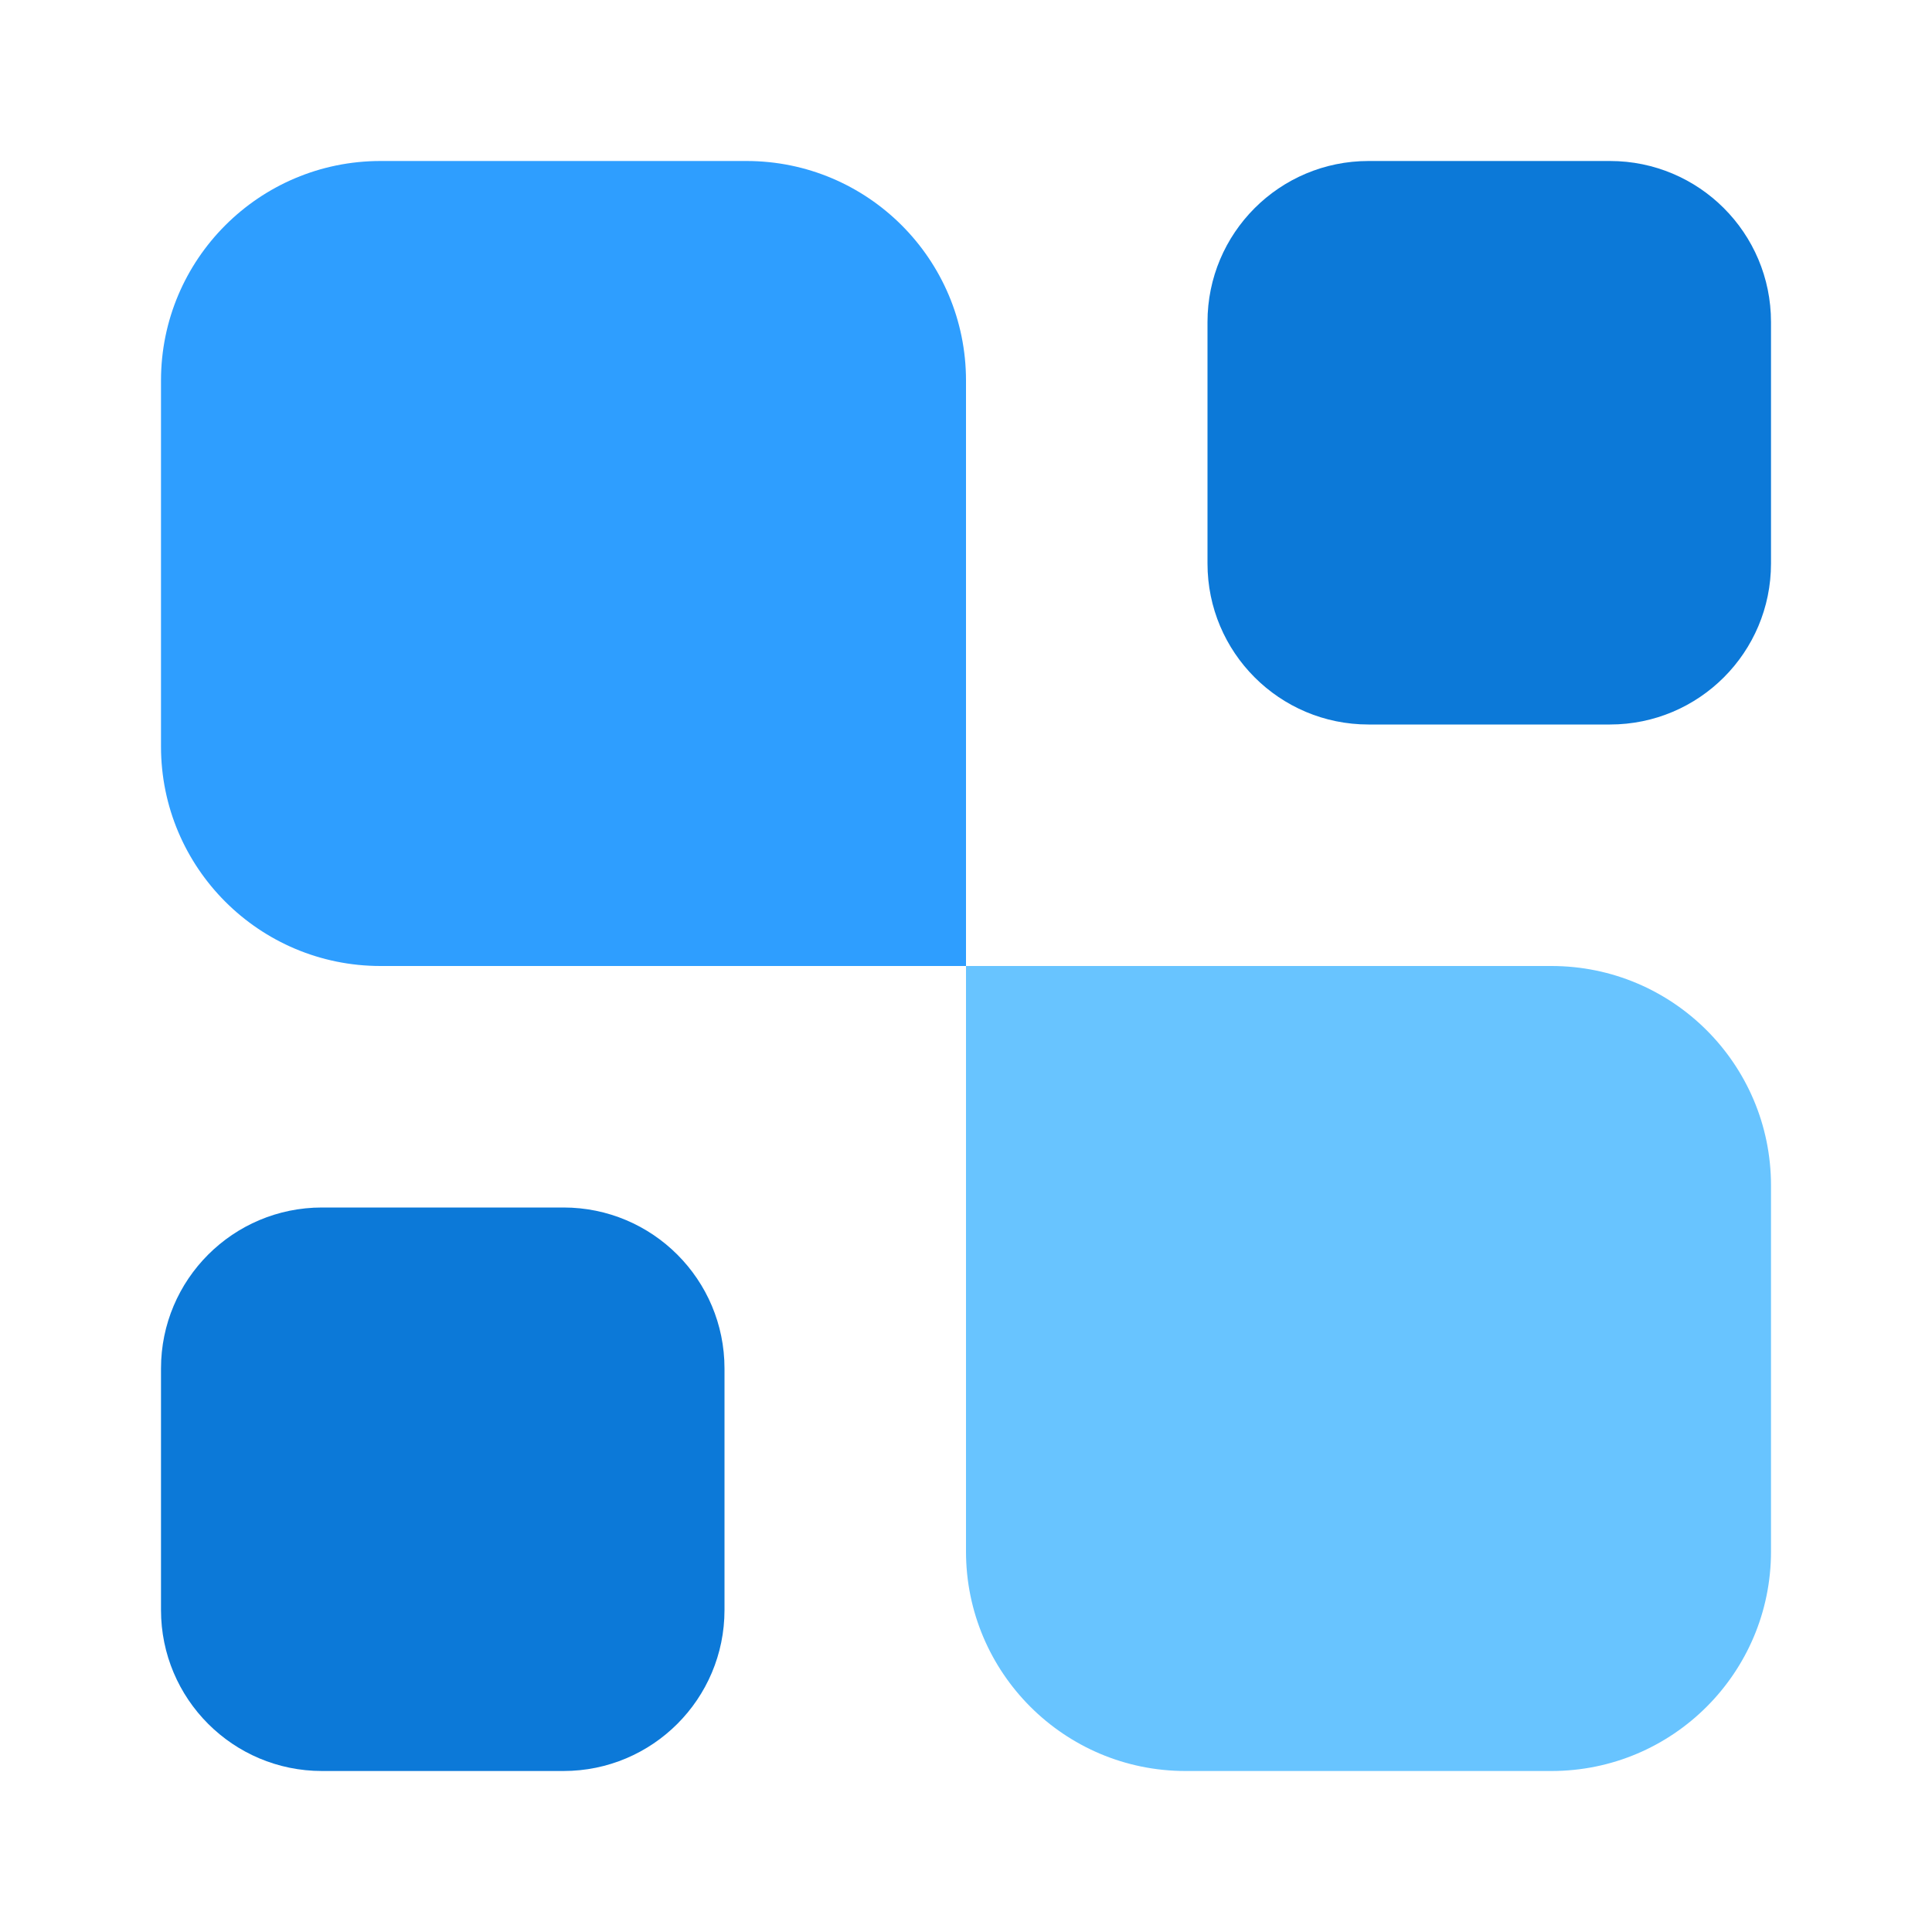
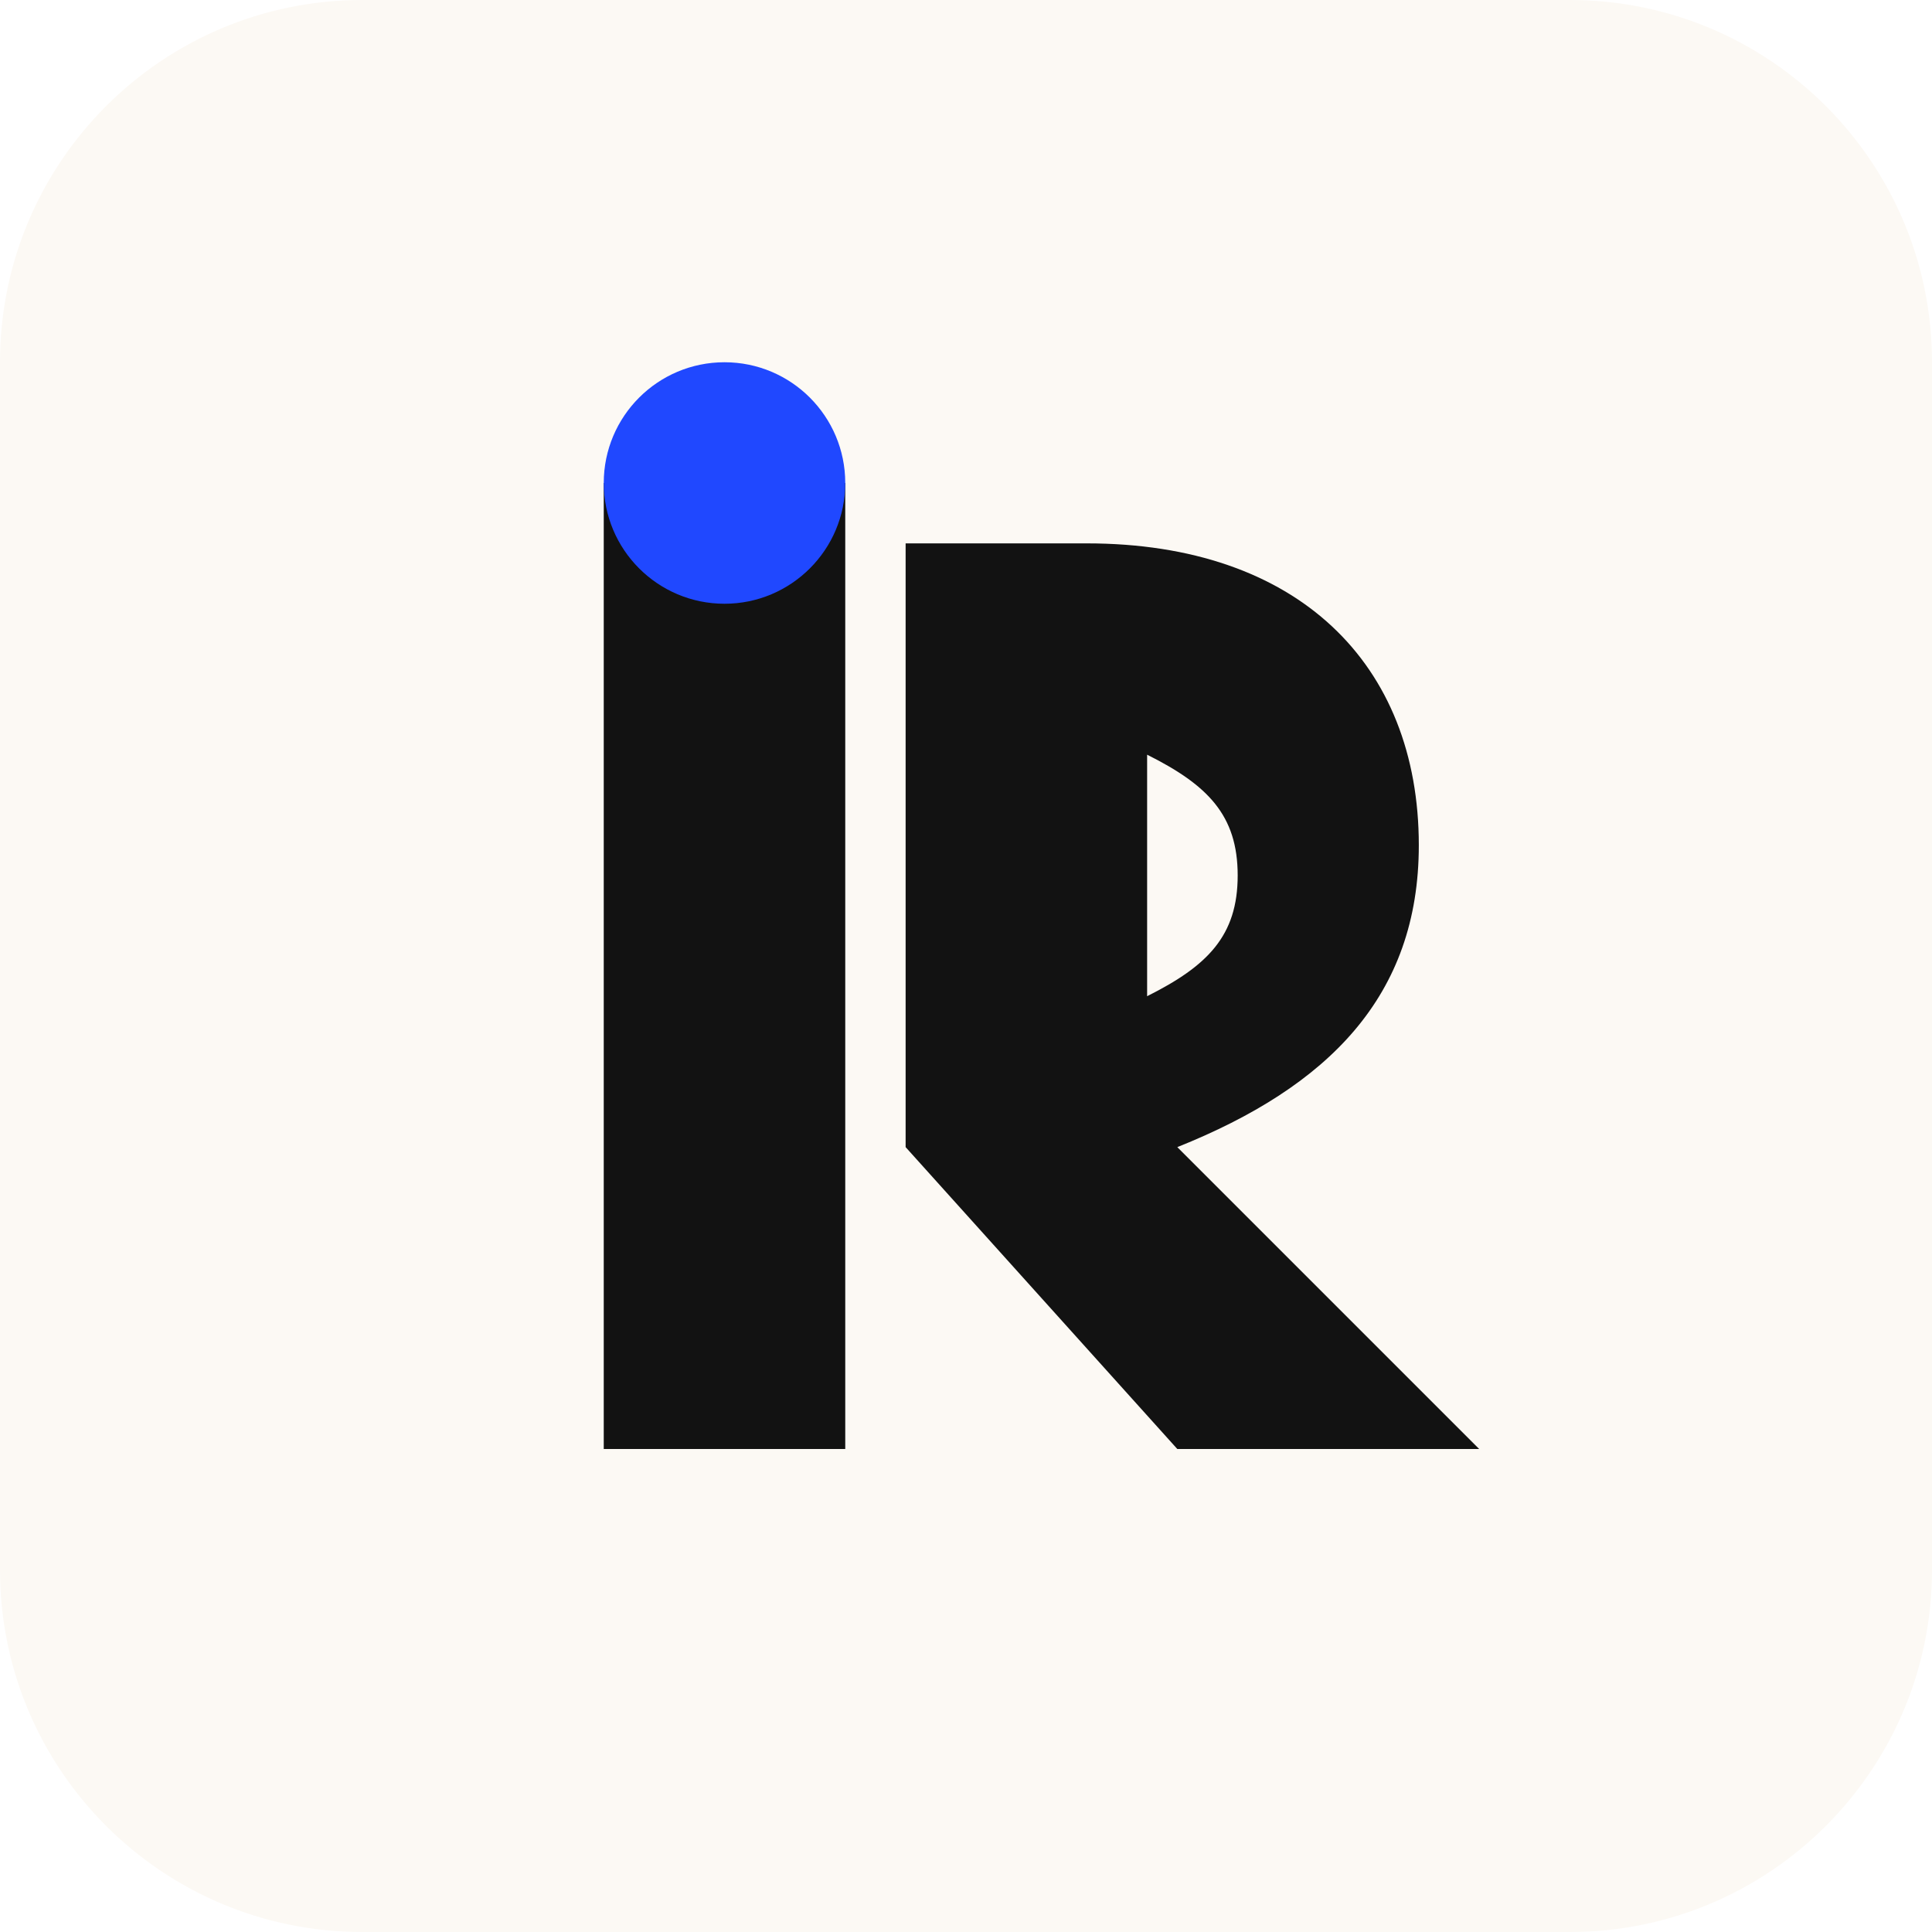
- <svg xmlns="http://www.w3.org/2000/svg" width="24" height="24" viewBox="0 0 24 24" fill="none">
-   <path d="M22 19.273C22 20.779 20.779 22 19.273 22H14.727C13.221 22 12 20.779 12 19.273V12H19.273C20.779 12 22 13.221 22 14.727V19.273Z" fill="#68C4FF" />
-   <path d="M20 2C21.105 2 22 2.895 22 4V7C22 8.105 21.105 9 20 9H17C15.895 9 15 8.105 15 7V4C15 2.895 15.895 2 17 2H20Z" fill="#0C79D8" />
-   <path d="M7 15C8.105 15 9 15.895 9 17V20C9 21.105 8.105 22 7 22H4C2.895 22 2 21.105 2 20V17C2 15.895 2.895 15 4 15H7Z" fill="#0C79D8" />
-   <path d="M12 12H4.727C3.221 12 2 10.779 2 9.273V4.727C2 3.221 3.221 2 4.727 2H9.273C10.779 2 12 3.221 12 4.727V12Z" fill="#2E9EFF" />
+ <svg xmlns="http://www.w3.org/2000/svg" viewBox="0 0 64 64">
+   <rect width="64" height="64" rx="12" fill="#FCF9F4" />
+   <path d="M20 16h8v32h-8z" fill="#121212" />
+   <circle cx="24" cy="16" r="4" fill="#2048FF" />
+   <path d="M36 18c7 0 11 4 11 10 0 5-3 8-8 10l10 10h-10l-9-10V18h6Zm2 7v8c2-1 3-2 3-4s-1-3-3-4Z" fill="#121212" />
</svg>
